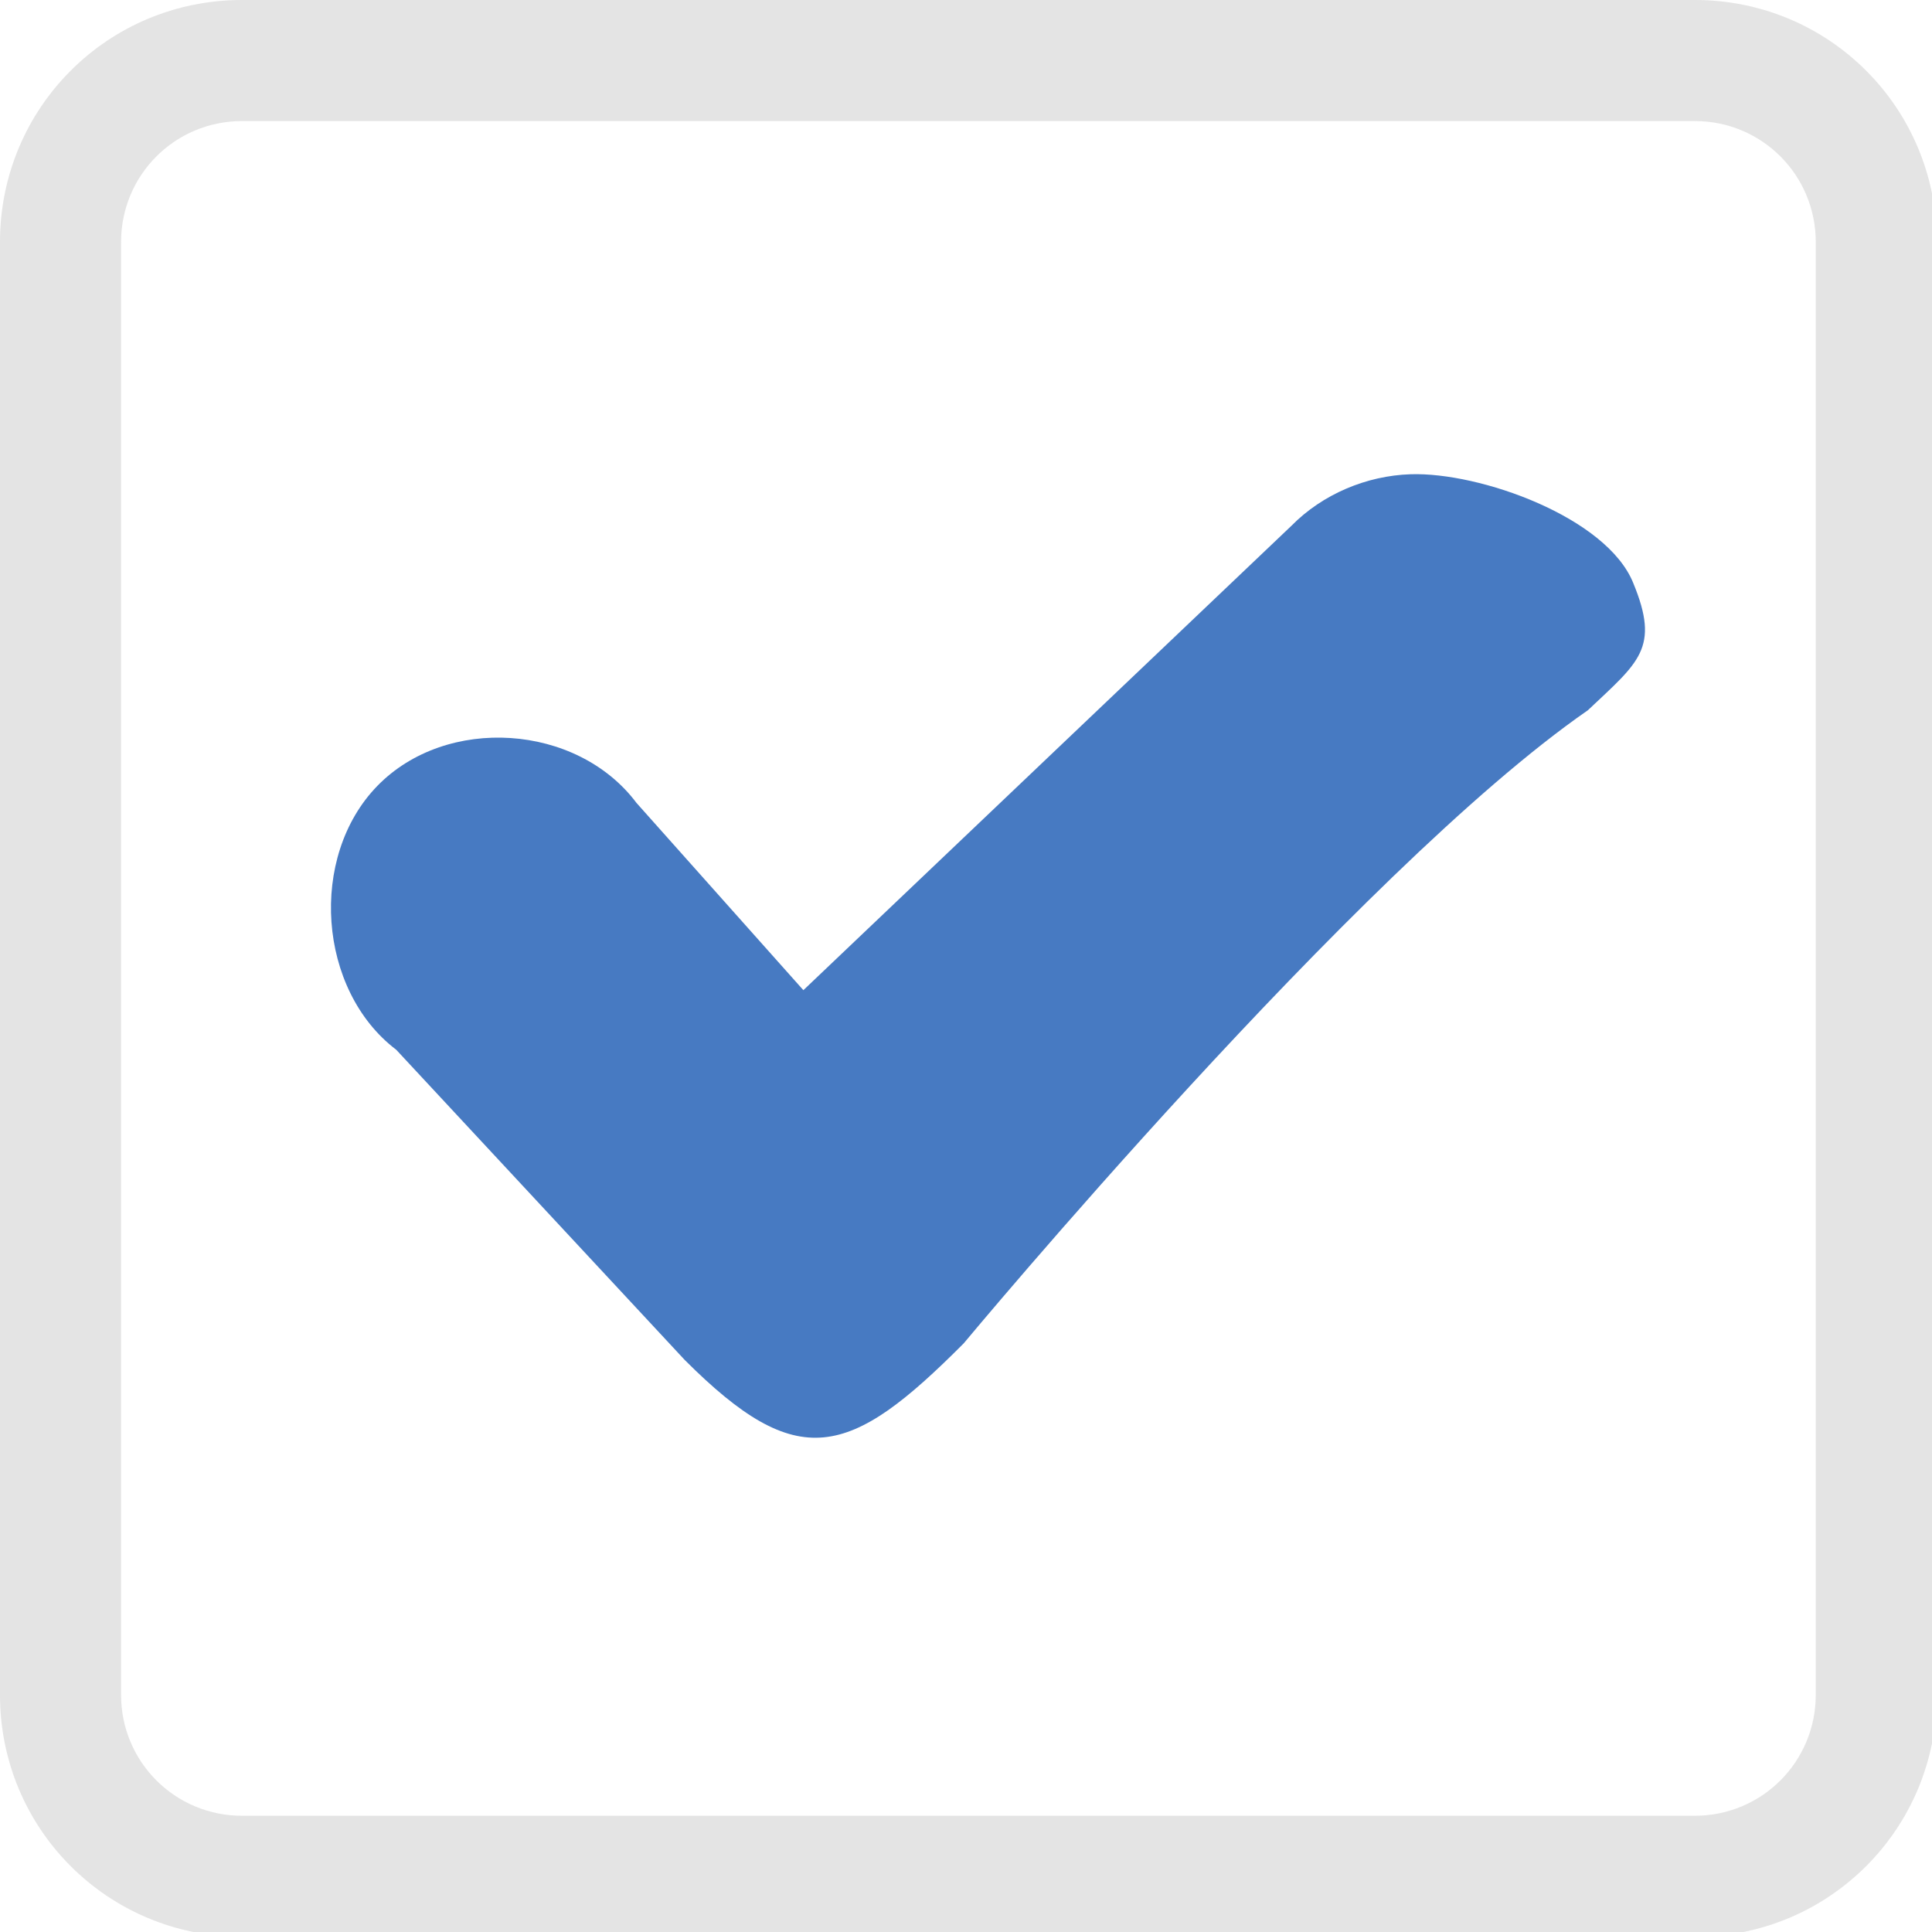
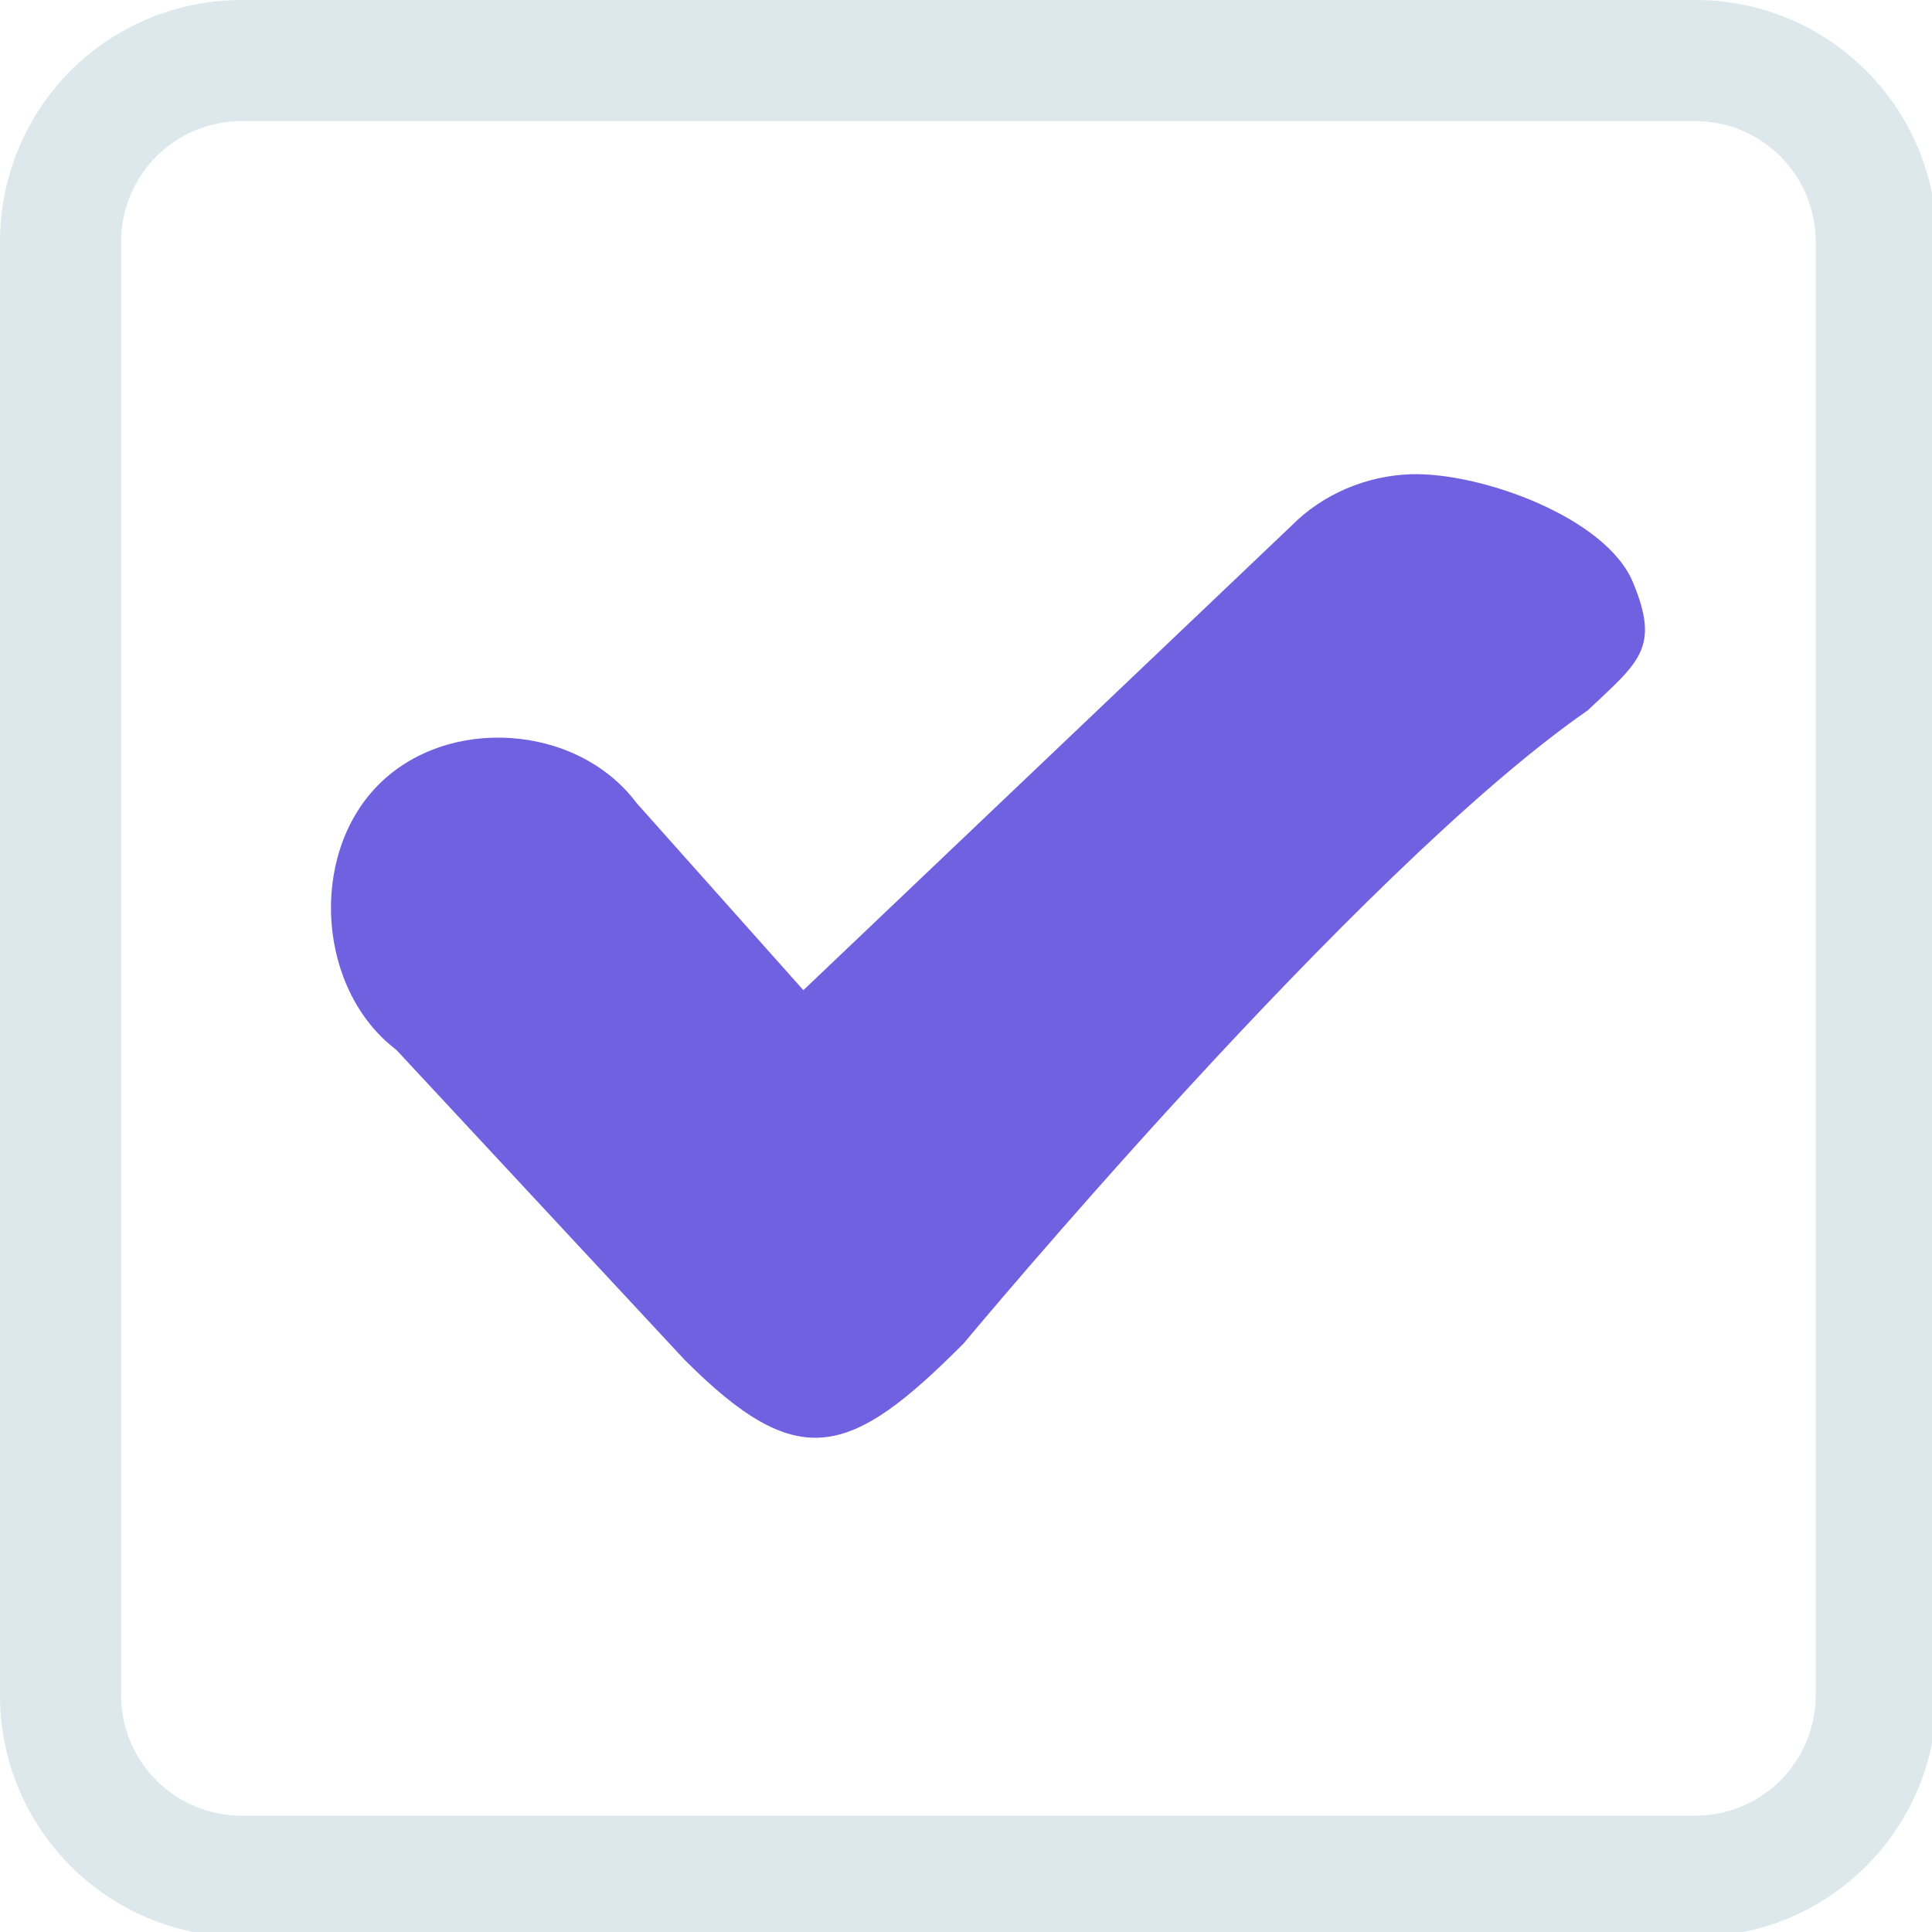
<svg xmlns="http://www.w3.org/2000/svg" width="133pt" height="133pt" viewBox="0 0 133 133" version="1.1">
  <g id="surface1">
-     <path style=" stroke:none;fill-rule:nonzero;fill:#d1d1d1;fill-opacity:0.5;" d="M 16.668 0 C 7.422 0 0 7.422 0 16.668 L 0 116.668 C 0 125.91 7.422 133.332 16.668 133.332 L 116.668 133.332 C 125.91 133.332 133.332 125.91 133.332 116.668 L 133.332 16.668 C 133.332 7.422 125.91 0 116.668 0 Z M 16.668 8.332 L 116.668 8.332 C 121.289 8.332 125 12.043 125 16.668 L 125 116.668 C 125 121.289 121.289 125 116.668 125 L 16.668 125 C 12.043 125 8.332 121.289 8.332 116.668 L 8.332 16.668 C 8.332 12.043 12.043 8.332 16.668 8.332 Z M 16.668 8.332 " />
-     <path style=" stroke:none;fill-rule:nonzero;fill:#d1d1d1;fill-opacity:0.15;" d="M 16.668 0 C 7.422 0 0 7.422 0 16.668 L 0 116.668 C 0 125.91 7.422 133.332 16.668 133.332 L 116.668 133.332 C 125.91 133.332 133.332 125.91 133.332 116.668 L 133.332 16.668 C 133.332 7.422 125.91 0 116.668 0 Z M 16.668 8.332 L 116.668 8.332 C 121.289 8.332 125 12.043 125 16.668 L 125 116.668 C 125 121.289 121.289 125 116.668 125 L 16.668 125 C 12.043 125 8.332 121.289 8.332 116.668 L 8.332 16.668 C 8.332 12.043 12.043 8.332 16.668 8.332 Z M 16.668 8.332 " />
-     <path style=" stroke:none;fill-rule:nonzero;fill:#477ac2;fill-opacity:1;" d="M 97.102 32.648 C 94.074 32.746 91.047 34.016 88.898 36.199 L 55.305 68.164 L 43.816 55.273 C 39.715 49.805 30.73 49.219 25.977 54.102 C 21.223 58.984 21.875 68.164 27.277 72.266 L 47.137 93.621 C 54.949 101.434 58.465 100.391 66.34 92.48 C 66.34 92.48 93.426 59.895 109.309 48.895 C 112.824 45.574 114.289 44.629 112.434 40.137 C 110.613 35.613 101.887 32.488 97.102 32.648 Z M 97.102 32.648 " />
+     <path style=" stroke:none;fill-rule:nonzero;fill:#c2d8dc;fill-opacity:0.5;" d="M 16.668 0 C 7.422 0 0 7.422 0 16.668 L 0 116.668 C 0 125.91 7.422 133.332 16.668 133.332 L 116.668 133.332 C 125.91 133.332 133.332 125.91 133.332 116.668 L 133.332 16.668 C 133.332 7.422 125.91 0 116.668 0 Z M 16.668 8.332 L 116.668 8.332 C 121.289 8.332 125 12.043 125 16.668 L 125 116.668 C 125 121.289 121.289 125 116.668 125 L 16.668 125 C 12.043 125 8.332 121.289 8.332 116.668 L 8.332 16.668 C 8.332 12.043 12.043 8.332 16.668 8.332 Z M 16.668 8.332 " />
+     <path style=" stroke:none;fill-rule:nonzero;fill:#c2d8dc;fill-opacity:0.15;" d="M 16.668 0 C 7.422 0 0 7.422 0 16.668 L 0 116.668 C 0 125.91 7.422 133.332 16.668 133.332 L 116.668 133.332 C 125.91 133.332 133.332 125.91 133.332 116.668 L 133.332 16.668 C 133.332 7.422 125.91 0 116.668 0 Z M 16.668 8.332 L 116.668 8.332 C 121.289 8.332 125 12.043 125 16.668 L 125 116.668 C 125 121.289 121.289 125 116.668 125 L 16.668 125 C 12.043 125 8.332 121.289 8.332 116.668 L 8.332 16.668 C 8.332 12.043 12.043 8.332 16.668 8.332 Z M 16.668 8.332 " />
+     <path style=" stroke:none;fill-rule:nonzero;fill:#6f61e0;fill-opacity:1;" d="M 97.102 32.648 C 94.074 32.746 91.047 34.016 88.898 36.199 L 55.305 68.164 L 43.816 55.273 C 39.715 49.805 30.73 49.219 25.977 54.102 C 21.223 58.984 21.875 68.164 27.277 72.266 L 47.137 93.621 C 54.949 101.434 58.465 100.391 66.34 92.48 C 66.34 92.48 93.426 59.895 109.309 48.895 C 112.824 45.574 114.289 44.629 112.434 40.137 C 110.613 35.613 101.887 32.488 97.102 32.648 Z M 97.102 32.648 " />
  </g>
</svg>
